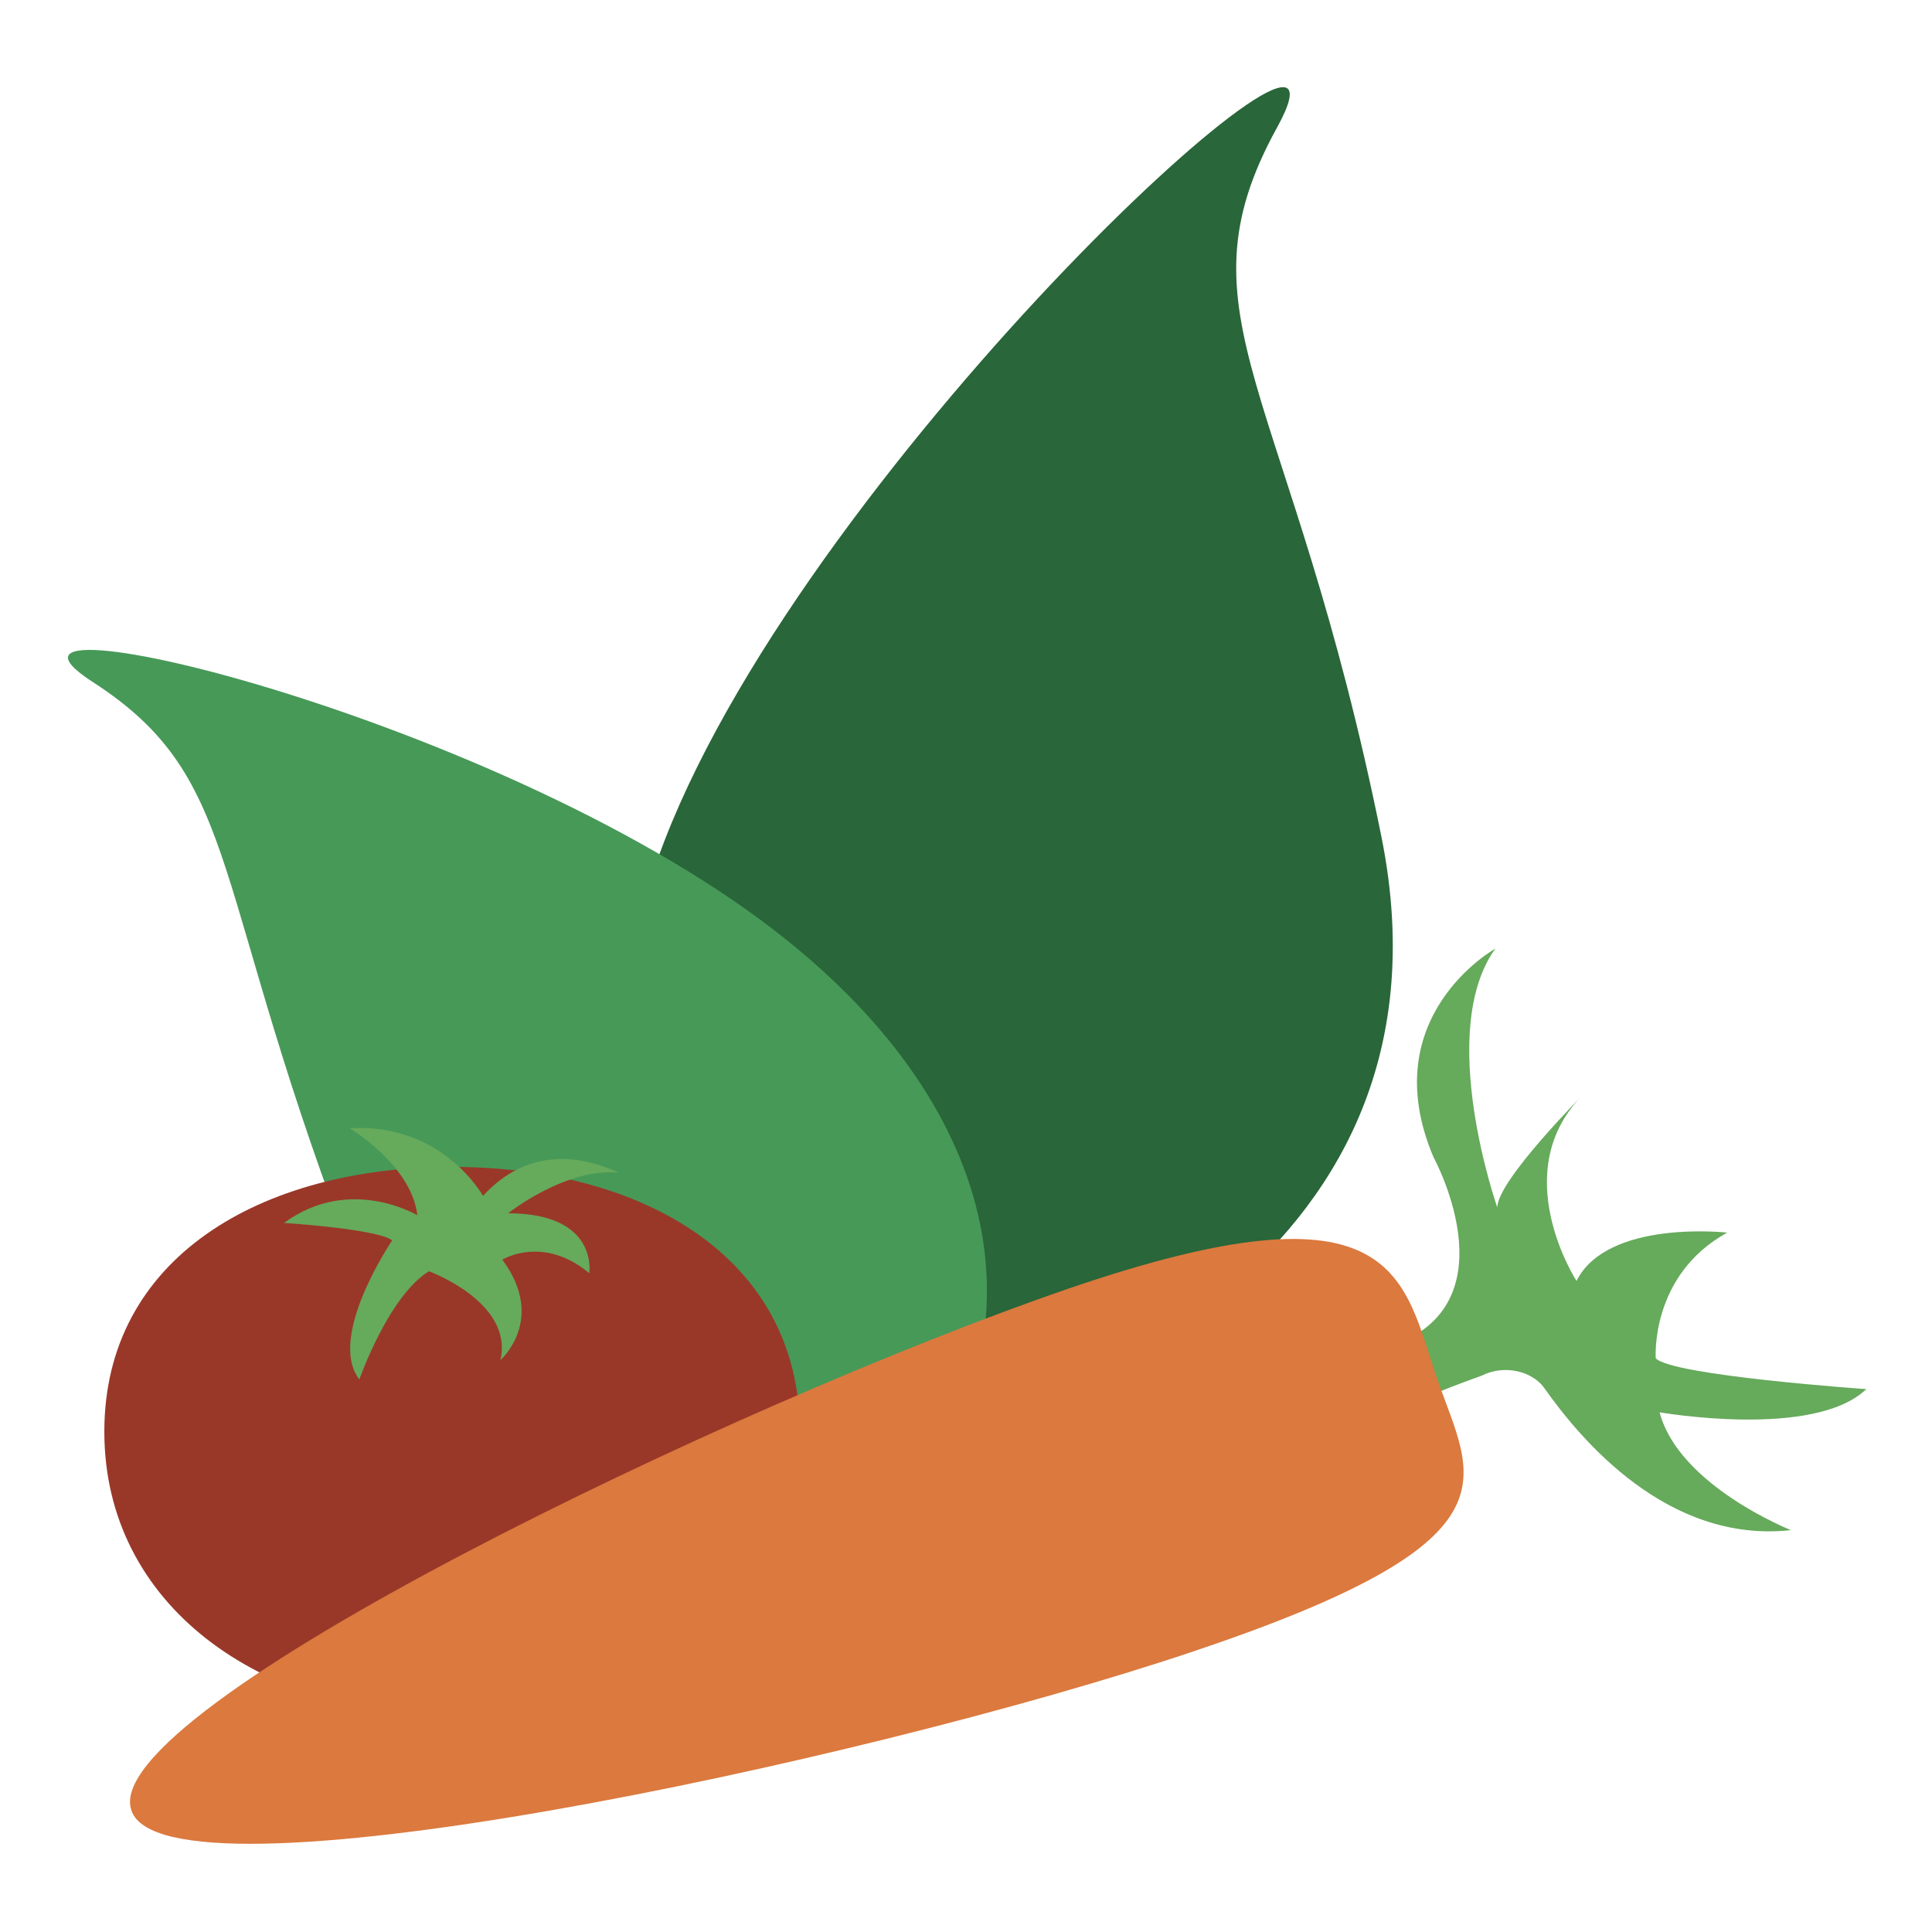
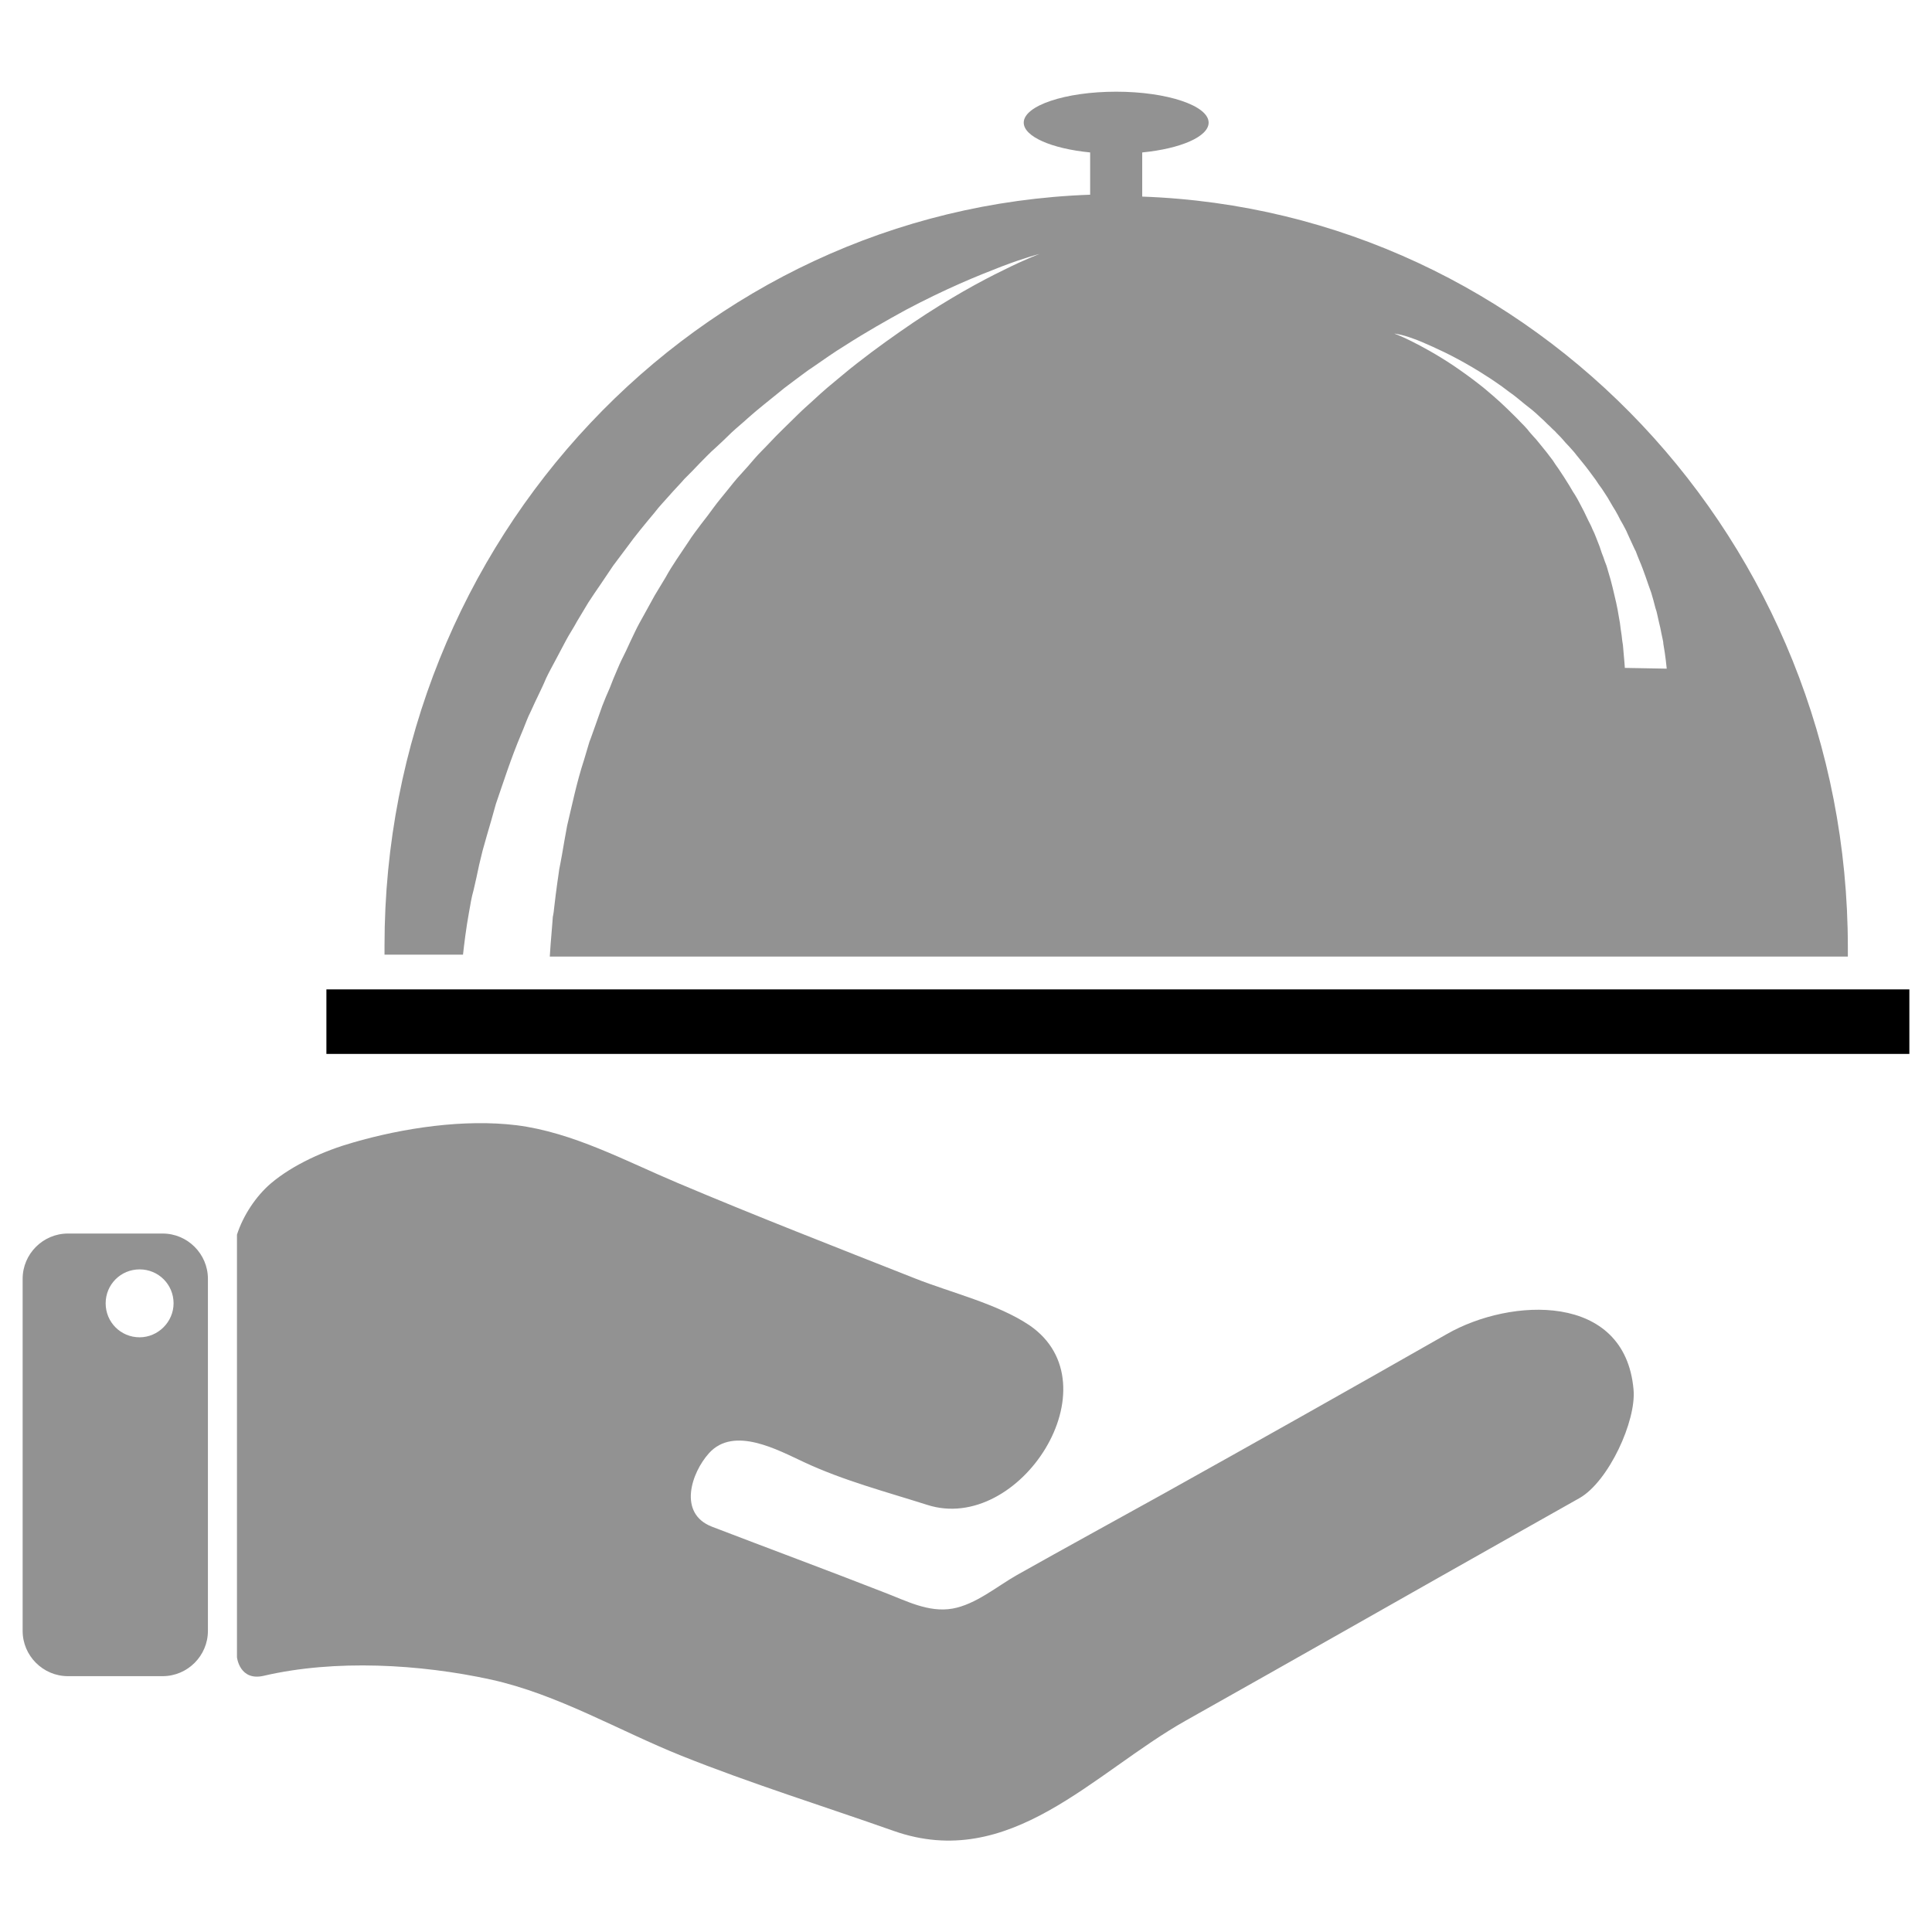
- <svg xmlns="http://www.w3.org/2000/svg" enable-background="new 0 0 100 100" id="Lager_1" version="1.1" viewBox="0 0 100 100" xml:space="preserve">
+ <svg xmlns="http://www.w3.org/2000/svg" id="Layer_1" style="enable-background:new 0 0 512 512;" version="1.1" viewBox="0 0 512 512" xml:space="preserve">
+   <style type="text/css">
+ 	.st0{fill-rule:evenodd;clip-rule:evenodd;}
+ </style>
  <g>
-     <path d="M170.6,483.3h-6v-16.2h6c1.7,0,3.2,0.5,4.4,1.6c1.9,1.9,1.7,3.9,1.7,6.5c0,1,0,1.9,0,2.7   c1.9-3.2,1.4-7.4-1.3-10.2L136.5,429c-3.3-3.3-11.9-3.8-11.9,3.4V468c-0.1-0.1-0.1-0.1-0.2-0.2l-0.5-0.5v3.4h-4v12.6h-4v-12.6h-4   v-3.5h11.8L85.7,429c-3.3-3.3-11.9-3.8-11.9,3.4v34.7h10.7v3.5h-7v2.8h6v3.5h-6v6.2h-3.7v31.5c0,7.4,8.6,6.9,11.9,3.6l38.8-38.8   c0.1-0.1,0.1-0.1,0.2-0.2v35.3c0,7.4,8.6,6.9,11.9,3.6l35.2-35.2C171.4,483.3,171,483.3,170.6,483.3z M94.2,483.3l-0.7-2.4h-5   l-0.8,2.4h-4.2l5.9-16.2h3.1l5.9,16.2H94.2z M104.4,483.5c-2.5,0-4.5-0.5-6.1-2.1l2.5-2.5c0.8,0.8,2.3,1.1,3.6,1.1   c1.6,0,2.3-0.5,2.3-1.5c0-0.4-0.1-0.7-0.3-1c-0.2-0.2-0.5-0.4-1.1-0.4l-2-0.3c-1.4-0.2-2.5-0.7-3.2-1.4c-0.7-0.8-1.1-1.9-1.1-3.2   c0-3,2.2-5.1,5.9-5.1c2.3,0,4.1,0.5,5.4,1.9l-2.5,2.5c-1-1-2.4-1-3.1-1c-1.4,0-2,0.8-2,1.5c0,0.2,0.1,0.5,0.3,0.8   c0.2,0.2,0.5,0.4,1.1,0.5l2,0.3c1.5,0.2,2.5,0.7,3.2,1.3c0.9,0.8,1.2,2,1.2,3.5C110.6,481.7,107.8,483.5,104.4,483.5z M141.9,470.7   h-7v2.8h6v3.5h-6v6.2h-4v-16.2h11V470.7z M158.8,483.3h-3.2l-2.6-8l-2.6,8h-3.2l-4.4-16.2h4.2l2.1,8.5l2.6-8.5h2.8l2.6,8.5l2.1-8.5   h4.2L158.8,483.3z" fill="#06000B" />
-     <polygon fill="#06000B" points="89.6,477.6 92.4,477.6 91,473.3  " />
-     <path d="M172.3,471.6c-0.4-0.5-0.9-0.9-1.9-0.9h-1.7v9.1h1.7c1,0,1.5-0.4,1.9-0.9c0.3-0.5,0.4-0.9,0.4-3.6   C172.7,472.5,172.6,472.1,172.3,471.6z" fill="#06000B" />
-   </g>
-   <g>
+     <path fill="#929292" class="st0" d="M383.5,353.5c-25.1,14.3-50.3,28.5-75.6,42.6c-12.8,7.1-25.6,14.1-38.4,21.3c-5.3,3-10.9,7.8-17.1,8.9   c-6.4,1.1-12.3-2.1-18.1-4.3c-15.1-5.9-30.5-11.6-45.6-17.4c-9.1-3.5-5.5-14.3-0.8-19.5c6.6-7.3,18.3-0.8,25.2,2.4   c10.5,4.9,21.6,7.8,32.6,11.3c24.5,7.9,50.1-31.9,27.1-47.6c-8.5-5.7-20.7-8.6-30.3-12.4c-21-8.3-42.1-16.5-62.9-25.3   c-13.8-5.8-27.7-13.4-42.7-15.3c-13.9-1.7-30,0.7-43.4,4.6c-7.4,2.1-15.8,5.8-21.7,10.8c-4,3.4-7.4,8.6-9,13.6v112   c0,0,0.7,6.4,7.1,4.9c18.9-4.4,41.4-3.1,60.2,1c17.7,3.9,33.8,13.5,50.5,20.2c18.5,7.4,37.5,13.3,56.2,19.9   c30.9,10.9,52.9-15.4,77.4-29.2c29.9-16.8,59.7-33.8,89.5-50.6c5-2.8,9.9-5.6,14.9-8.4c7.7-4.4,15.1-20.5,14.3-28.8   C430.6,342.4,400.3,343.9,383.5,353.5z" />
+     <path fill="#929292" class="st0" d="M43.1,326.9H18c-6.6,0-12,5.4-12,12v93.3c0,6.6,5.4,12,12,12h25.1c6.6,0,12-5.4,12-12v-93.3   C55.1,332.3,49.7,326.9,43.1,326.9z M37,354.4c-5,0-9-4-9-9c0-5,4-9,9-9c5,0,9,4,9,9C46,350.3,41.9,354.4,37,354.4z" />
    <g>
-       <path d="M51.3,73.4c0,0,24.9-6.8,20.2-30.1S60.7,16.4,66.1,6.6s-24,17-31.7,36.9c-5.9,15.3-0.5,27.2,16,30.1" fill="#296639" />
-       <path d="M45,80c0,0-18.5,6.2-26.4-14S12.7,40.4,4.8,35.3s22.7,2.1,36.7,14c10.8,9.1,12.9,20.8,4.1,30.5" fill="#479958" />
-     </g>
-     <g>
-       <path d="M41.4,74.1c0,9-8.1,14.7-18,14.7s-18-5.7-18-14.7s8.1-13.7,18-13.7S41.4,65.1,41.4,74.1z" fill="#993829" />
-       <path d="M25,61.9c0,0-2.1-3.8-6.9-3.5c0,0,3.2,1.9,3.5,4.5c0,0-3.5-2.1-6.9,0.4c0,0,4.8,0.3,5.6,0.9    c0,0-3.4,5-1.7,7.2c0,0,1.5-4.3,3.6-5.6c0,0,4.4,1.6,3.7,4.6c0,0,2.4-2.1,0.1-5.2c0,0,2.1-1.3,4.5,0.7c0,0,0.5-3.1-4.2-3.1    c0,0,3-2.4,5.8-2.1C32,60.8,28.2,58.4,25,61.9z" fill="#66AA5B" />
-     </g>
-     <g>
-       <path d="M79.9,71.8c1.9,2.7,6.4,8.1,12.8,7.4c0,0-5.8-2.3-6.8-6.1c0,0,8,1.4,10.7-1.2c0,0-10.1-0.7-10.9-1.6    c0,0-0.3-4.3,3.7-6.5c0,0-6.2-0.7-7.8,2.5c0,0-3.7-5.7,0.4-9.7c0,0-4.5,4.5-4.5,5.9c0,0-3.2-9.1-0.1-13.4c0,0-6.3,3.5-3.2,10.8    c0,0,4.5,8.2-3,10c-5.3,1.3-9.9,2.1-8.3,6c1.6,3.9,3.9,2.5,5.7-0.2c1.1-1.8,5.3-3.5,8.1-4.5C77.9,70.6,79.3,71,79.9,71.8z" fill="#66AA5B" />
-       <path d="M6.8,93.7c-1.8-5.2,31.3-21.1,48.5-27c17.2-5.9,17.3-0.5,19.1,4.7c1.8,5.2,4.6,8.3-12.7,14.1    S8.5,98.9,6.8,93.7z" fill="#DB793E" />
+       <rect class="st0" height="17.1" width="419.5" x="86.5" y="262.2" />
+       <path fill="#929292" class="st0" d="M122.7,253c0.3-2.7,0.8-6.9,1.6-11.3c0.2-0.9,0.3-1.8,0.5-2.8c0.2-1,0.4-2,0.7-3c0.5-2.1,1-4.4,1.5-6.8    c0.3-1.2,0.6-2.5,0.9-3.7c0.4-1.3,0.7-2.6,1.1-3.9c0.8-2.7,1.6-5.5,2.4-8.4c2-5.8,4-12.1,6.7-18.5c0.7-1.6,1.3-3.3,2-4.9    c0.8-1.6,1.5-3.3,2.3-4.9c0.8-1.7,1.6-3.3,2.3-5c0.8-1.7,1.7-3.3,2.6-5c0.9-1.7,1.8-3.4,2.7-5.1c0.9-1.7,2-3.3,2.9-5    c1-1.7,2-3.3,3-5c1.1-1.7,2.2-3.3,3.3-4.9c1.1-1.6,2.2-3.3,3.3-4.9c1.2-1.6,2.4-3.2,3.6-4.8c2.3-3.2,4.9-6.3,7.4-9.3    c1.2-1.6,2.6-3,3.9-4.5c1.3-1.5,2.7-2.9,4-4.4c1.4-1.4,2.8-2.8,4.1-4.2c1.4-1.4,2.7-2.8,4.2-4.1c1.4-1.3,2.8-2.6,4.2-4    c1.4-1.3,2.9-2.5,4.3-3.8c2.8-2.5,5.8-4.8,8.6-7.1c1.4-1.2,2.9-2.2,4.3-3.3c1.5-1.1,2.9-2.2,4.3-3.1c2.9-2,5.7-4,8.5-5.7    c5.6-3.6,11.1-6.7,16.2-9.5c5.1-2.7,9.9-5,14.2-6.9c4.3-1.9,8.1-3.4,11.2-4.6c6.3-2.4,10-3.3,10-3.3s-3.6,1.3-9.6,4.3    c-6,2.9-14.4,7.5-23.9,13.9c-4.7,3.2-9.8,6.8-14.9,10.8c-2.6,2-5.1,4.2-7.8,6.4c-1.3,1.1-2.6,2.3-3.9,3.5    c-1.3,1.2-2.6,2.3-3.9,3.6c-2.5,2.5-5.2,5-7.7,7.7c-1.2,1.3-2.6,2.6-3.8,4c-1.2,1.4-2.4,2.8-3.7,4.2c-1.3,1.4-2.4,2.8-3.6,4.3    c-1.2,1.5-2.4,2.9-3.5,4.4c-1.1,1.5-2.2,3-3.4,4.5c-1.1,1.5-2.3,3-3.3,4.6c-2.1,3.2-4.3,6.2-6.1,9.5c-1,1.6-1.9,3.2-2.9,4.8    c-0.9,1.6-1.8,3.3-2.7,4.9c-0.9,1.6-1.8,3.2-2.6,4.9c-0.8,1.7-1.6,3.3-2.3,4.9c-0.8,1.6-1.6,3.2-2.3,4.9c-0.7,1.6-1.4,3.3-2,4.9    c-0.7,1.6-1.4,3.2-2,4.8c-0.6,1.6-1.1,3.2-1.7,4.8c-0.6,1.6-1.1,3.2-1.7,4.7c-0.5,1.6-0.9,3.1-1.4,4.7c-2,6.1-3.2,12.1-4.5,17.5    c-0.5,2.8-1,5.4-1.4,7.9c-0.2,1.3-0.5,2.5-0.7,3.7c-0.2,1.2-0.3,2.4-0.5,3.5c-0.3,2.3-0.6,4.4-0.8,6.3c-0.1,1-0.2,1.9-0.4,2.8    c-0.1,0.9-0.1,1.8-0.2,2.6c-0.3,3.5-0.5,6.1-0.6,7.9h344c0-0.8,0-1.6,0-2.4c0-107.6-83.1-195.3-187-199V40.4    c10.2-1,17.6-4.2,17.6-7.9c0-4.5-11-8.2-24.5-8.2s-24.5,3.7-24.5,8.2c0,3.7,7.4,6.9,17.6,7.9v11.2c-103.9,3.7-187,91.4-187,199    c0,0.8,0,1.6,0,2.4H122.7z M374.4,89.7c1.5,0.5,3.3,1.3,5.3,2.2c2,0.9,4.3,2,6.7,3.3c2.4,1.3,5,2.8,7.6,4.5c1.3,0.8,2.7,1.8,4,2.7    c0.7,0.5,1.3,1,2,1.5c0.7,0.5,1.4,1,2,1.5c1.3,1.1,2.7,2.2,4.1,3.3c0.7,0.6,1.4,1.2,2,1.8c0.7,0.6,1.3,1.2,2,1.9    c0.7,0.6,1.3,1.3,2,1.9c0.6,0.7,1.3,1.3,1.9,2c0.6,0.7,1.2,1.4,1.9,2.1c0.6,0.7,1.3,1.4,1.8,2.1c1.2,1.5,2.4,2.9,3.5,4.4    c0.6,0.8,1.1,1.5,1.7,2.3c0.5,0.8,1,1.5,1.6,2.3c0.5,0.8,1,1.5,1.5,2.3c0.5,0.8,0.9,1.6,1.4,2.4c0.5,0.8,1,1.6,1.4,2.4    c0.4,0.8,0.8,1.6,1.3,2.4c0.4,0.8,0.9,1.6,1.2,2.4c0.4,0.8,0.7,1.6,1.1,2.4c0.4,0.8,0.7,1.6,1.1,2.3c0.3,0.8,0.6,1.6,0.9,2.3    c1.3,3,2.2,6,3.2,8.7c0.4,1.4,0.8,2.7,1.1,4c0.2,0.6,0.4,1.2,0.5,1.8c0.1,0.6,0.3,1.2,0.4,1.8c0.3,1.1,0.5,2.2,0.7,3.2    c0.1,0.5,0.2,1,0.3,1.4c0.1,0.5,0.2,0.9,0.2,1.3c0.6,3.3,0.9,6.6,0.9,6.6l-11.1-0.2c0,0-0.1-1.7-0.4-4.8c0-0.4-0.1-0.8-0.1-1.2    c-0.1-0.4-0.1-0.9-0.2-1.3c-0.1-0.9-0.2-1.9-0.4-3c-0.1-0.5-0.1-1.1-0.2-1.6c-0.1-0.6-0.2-1.1-0.3-1.7c-0.2-1.2-0.4-2.4-0.7-3.7    c-0.6-2.5-1.2-5.4-2.1-8.2c-0.2-0.7-0.4-1.5-0.7-2.2c-0.3-0.7-0.5-1.5-0.8-2.2c-0.3-0.7-0.5-1.5-0.8-2.3c-0.3-0.8-0.6-1.5-0.9-2.3    c-0.3-0.8-0.6-1.5-1-2.3c-0.3-0.8-0.7-1.5-1.1-2.3c-0.4-0.8-0.7-1.5-1.1-2.3c-0.4-0.8-0.8-1.5-1.2-2.3c-0.4-0.8-0.8-1.5-1.3-2.3    c-0.5-0.7-0.9-1.5-1.4-2.3c-0.9-1.5-1.9-3-2.9-4.5c-0.5-0.7-1-1.4-1.5-2.2c-0.5-0.7-1.1-1.4-1.6-2.1c-0.6-0.7-1.1-1.4-1.7-2.1    c-0.6-0.7-1.1-1.4-1.7-2c-0.6-0.7-1.2-1.3-1.7-2c-0.6-0.7-1.2-1.3-1.8-1.9c-1.2-1.3-2.4-2.4-3.6-3.6c-0.6-0.6-1.2-1.1-1.8-1.7    c-0.6-0.5-1.2-1.1-1.8-1.6c-1.2-1-2.4-2.1-3.6-3c-2.4-1.9-4.8-3.6-7-5.1c-4.5-3-8.4-5.1-11.2-6.5c-2.8-1.4-4.5-2-4.5-2    S371.5,88.6,374.4,89.7z" />
    </g>
  </g>
</svg>
